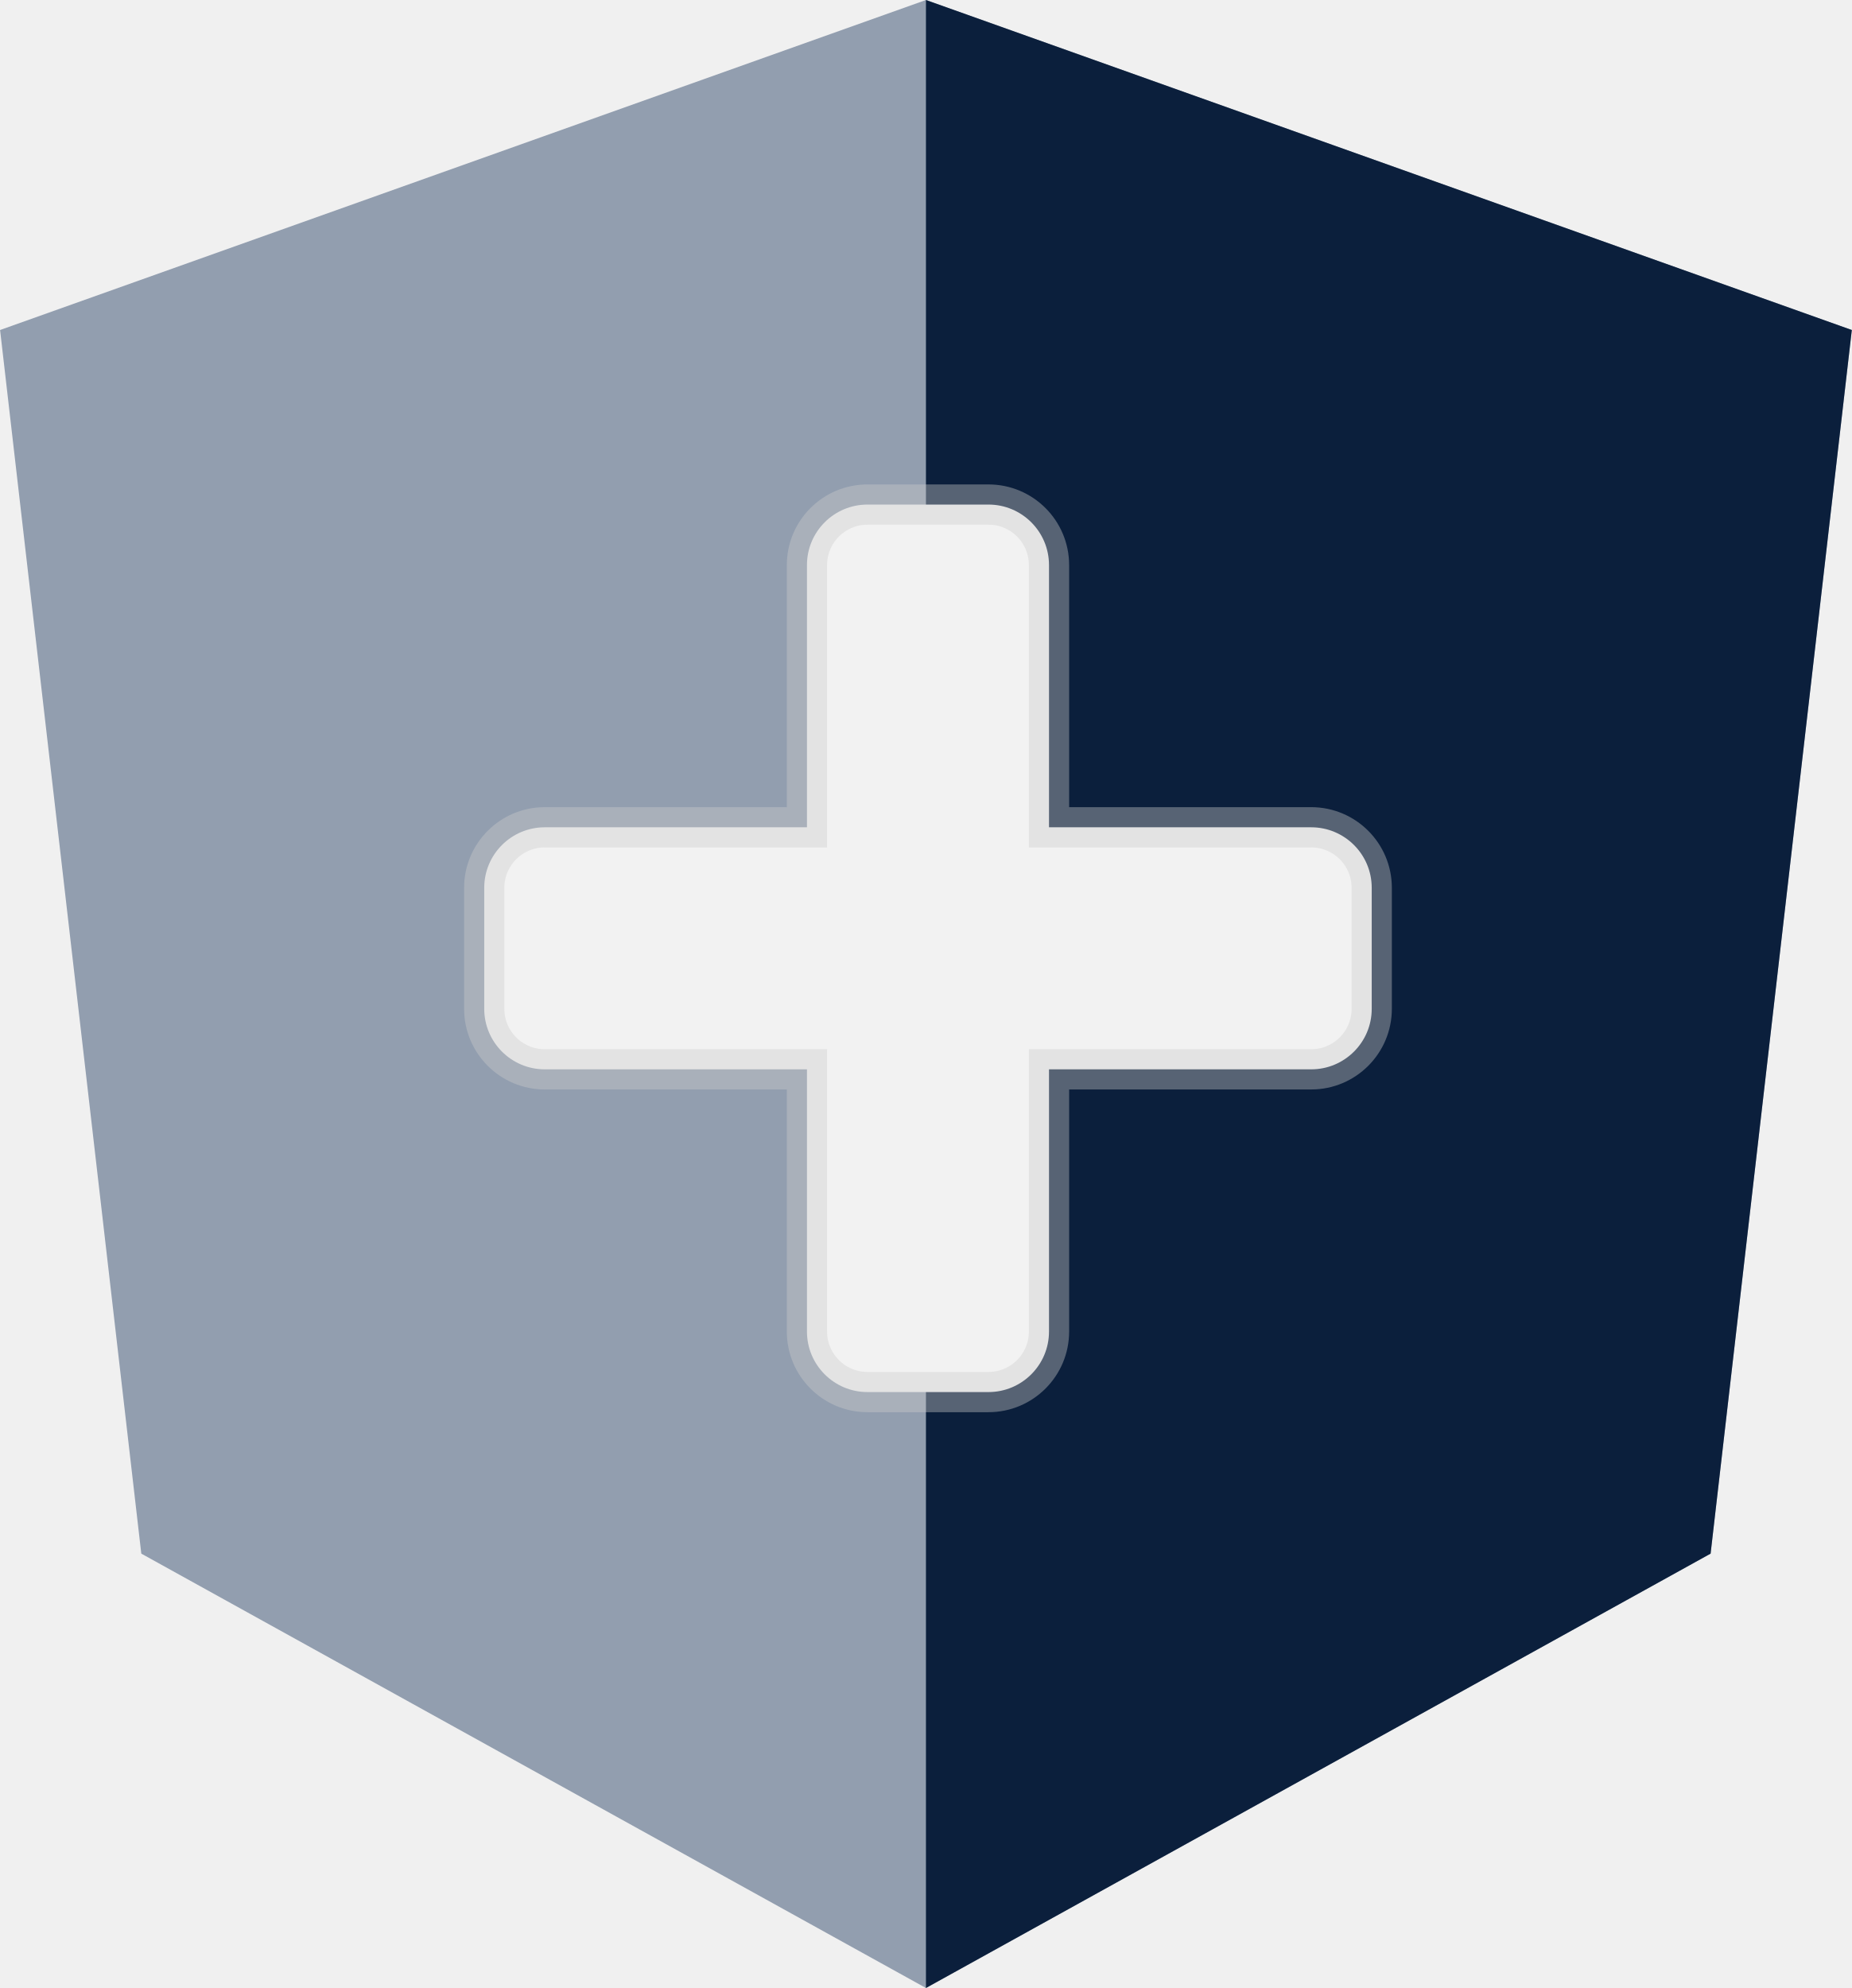
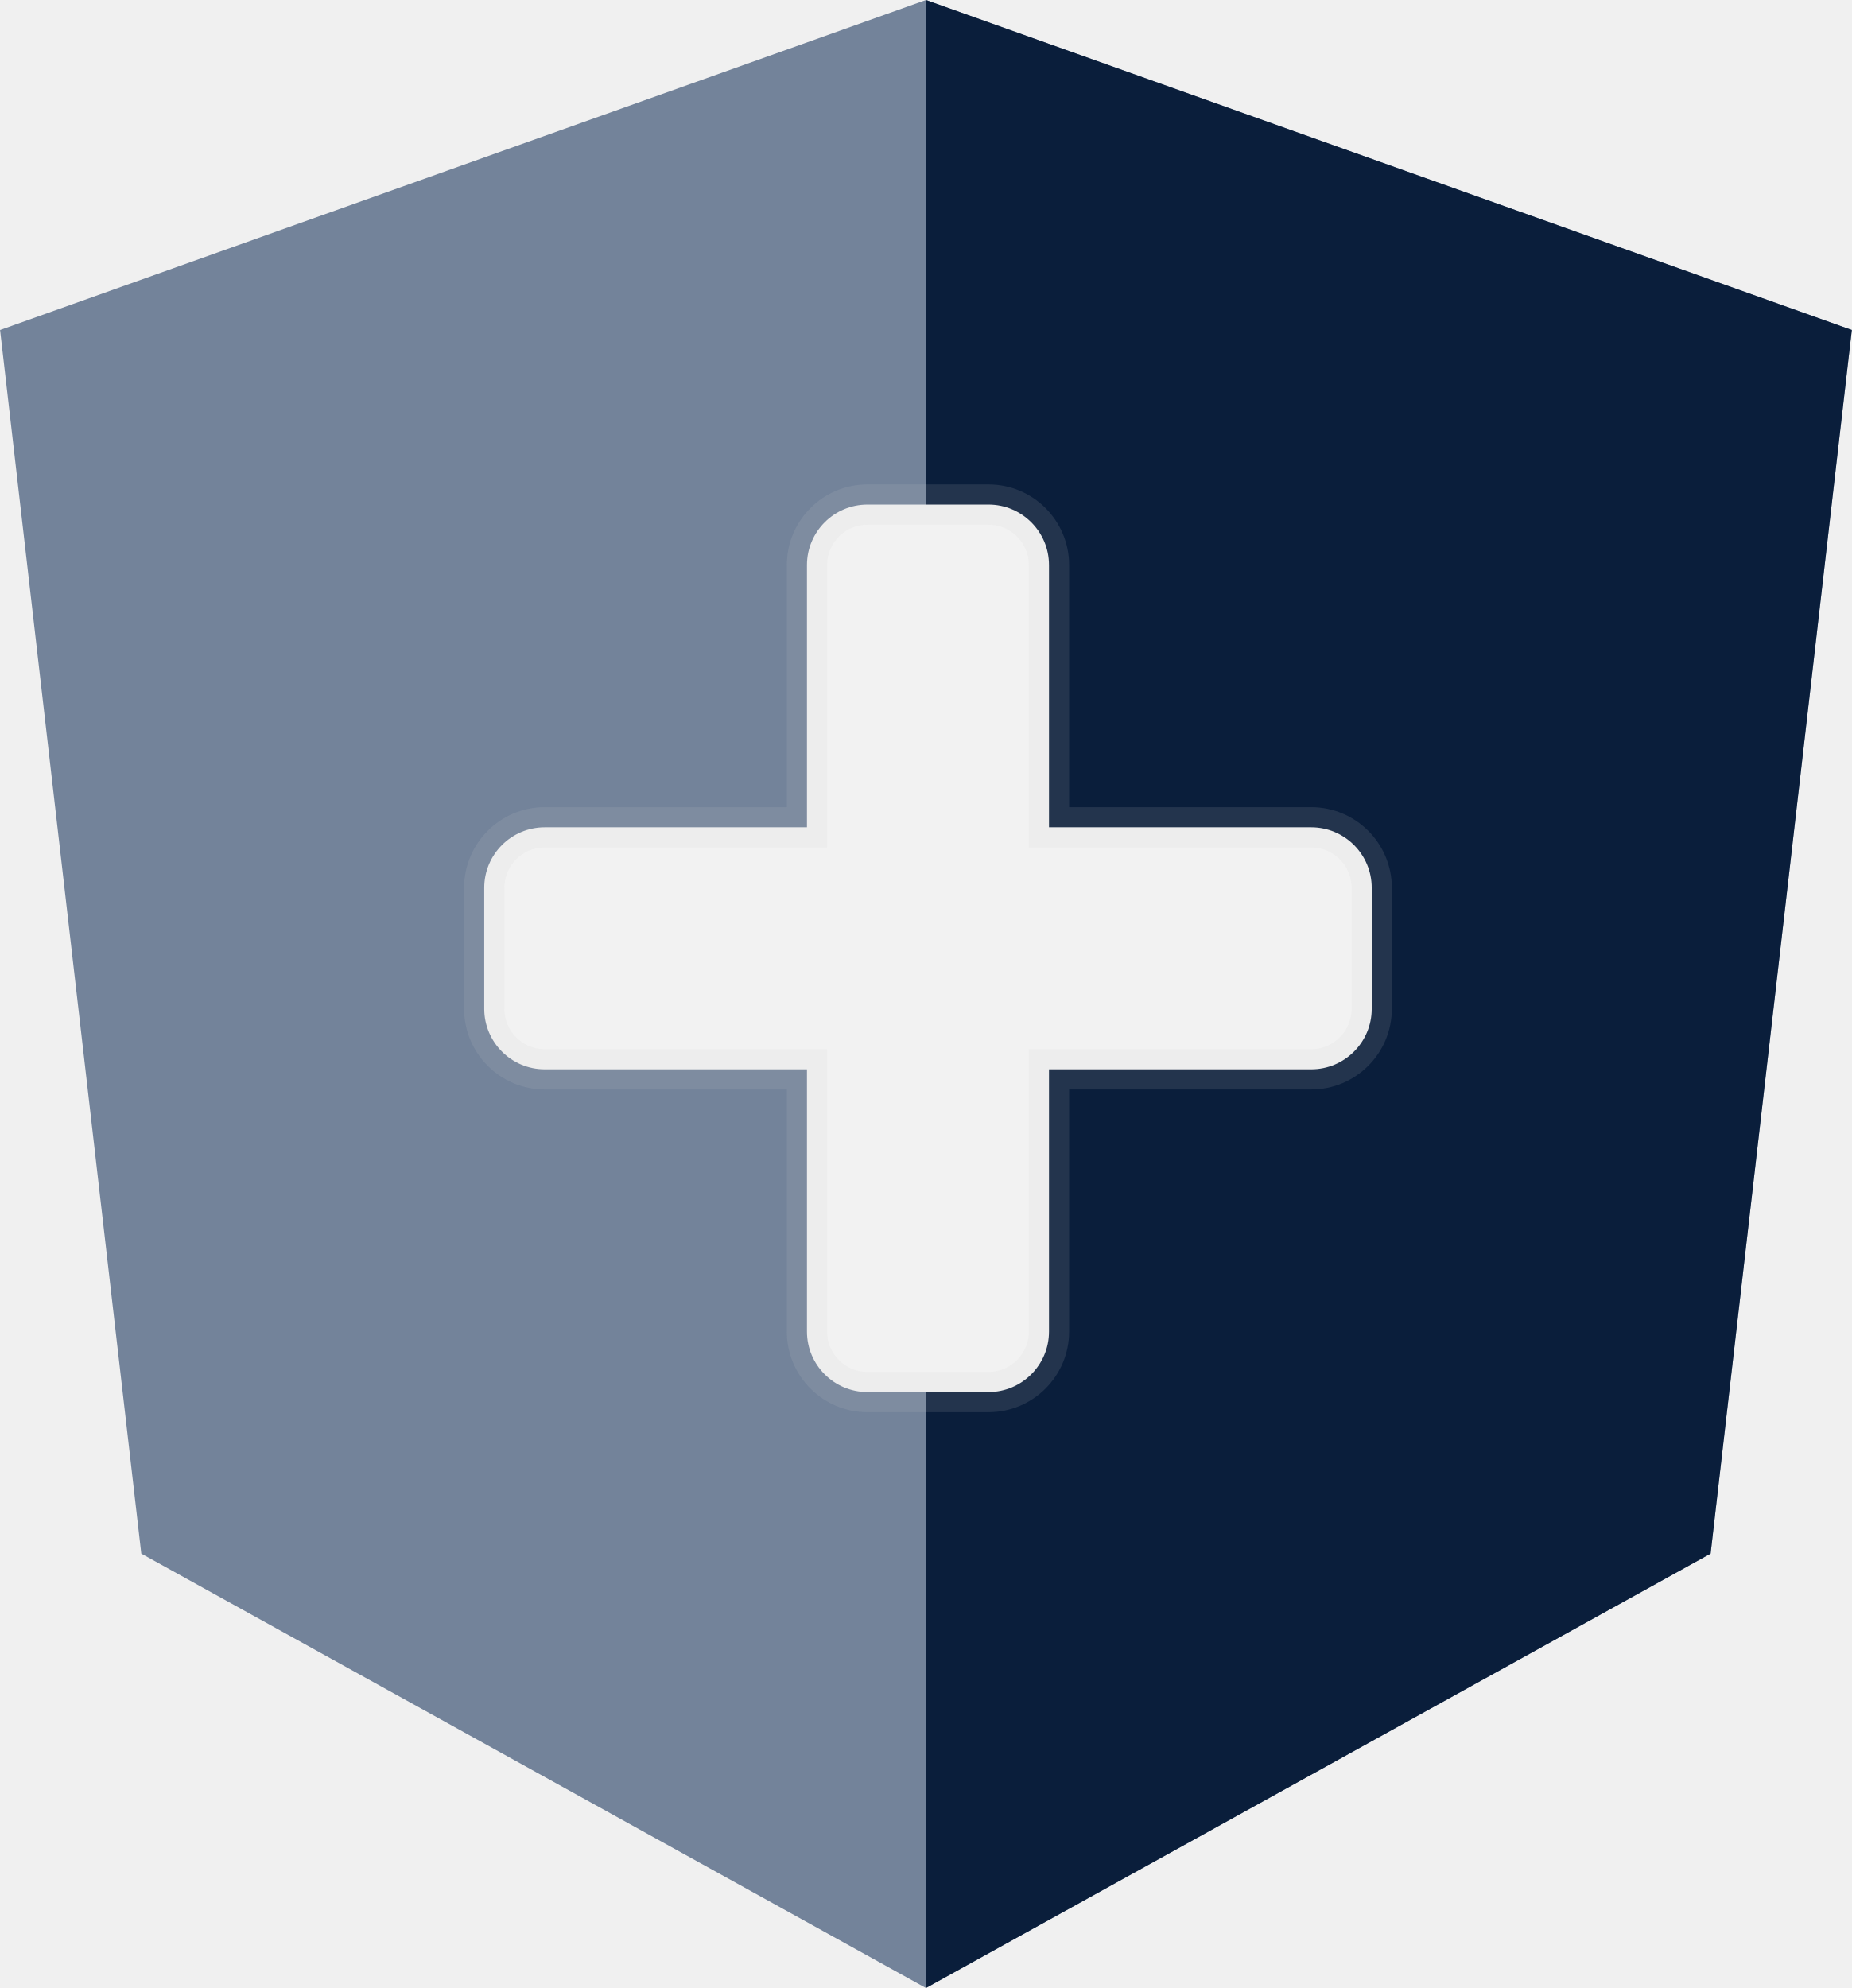
<svg xmlns="http://www.w3.org/2000/svg" xmlns:ns1="http://www.openswatchbook.org/uri/2009/osb" xmlns:xlink="http://www.w3.org/1999/xlink" width="626px" height="672px" viewBox="0 0 626 672" version="1.1" id="svg81732">
  <defs id="defs81719">
    <linearGradient id="linearGradient9946" ns1:paint="solid">
      <stop style="stop-color:#cccccc;stop-opacity:1;" offset="0" id="stop9944" />
    </linearGradient>
    <linearGradient id="linearGradient9932">
      <stop style="stop-color:#fff000;stop-opacity:1;" offset="0" id="stop9930" />
    </linearGradient>
    <linearGradient id="linearGradient9926">
      <stop style="stop-color:#000000;stop-opacity:1;" offset="0" id="stop9924" />
    </linearGradient>
    <symbol id="icon-plus" viewBox="0 0 22 28">
      <path d="M22 11.5v3c0 0.828-0.672 1.5-1.5 1.5h-6.5v6.5c0 0.828-0.672 1.5-1.5 1.5h-3c-0.828 0-1.5-0.672-1.5-1.5v-6.5h-6.5c-0.828 0-1.5-0.672-1.5-1.5v-3c0-0.828 0.672-1.5 1.5-1.5h6.5v-6.5c0-0.828 0.672-1.5 1.5-1.5h3c0.828 0 1.5 0.672 1.5 1.5v6.5h6.5c0.828 0 1.5 0.672 1.5 1.5z" id="path147486" />
    </symbol>
  </defs>
  <g id="Symbols" style="fill:none;fill-rule:evenodd;stroke:none;stroke-width:1">
    <g id="ngx-plus">
      <g id="Group-2">
        <g id="Group" style="fill-rule:nonzero">
          <g id="angular">
-             <polygon id="Shape" points="578.238,525.168 625.974,111.552 313,0 0.026,111.552 47.762,525.168 313,672 " style="fill:#011f4b;fill-opacity:0.392" />
-             <polygon id="polygon81722" points="578.238,525.168 625.974,111.552 313,0 313,74.592 313,74.256 313,414.624 313,672 " style="fill:#011533;fill-opacity:0.922" />
+             <polygon id="Shape" points="313,672 578.238,525.168 625.974,111.552 313,0 0.026,111.552 47.762,525.168 " style="fill:#011f4b;fill-opacity:0.522" />
+             <polygon id="polygon81722" points="313,414.624 313,672 578.238,525.168 625.974,111.552 313,0 313,74.592 313,74.256 " style="fill:#011533;fill-opacity:0.914" />
          </g>
        </g>
        <text id="f067" font-size="300" font-weight="normal" style="font-weight:normal;font-size:300px;font-family:FontAwesome;opacity:0.917;fill:#ffffff">
          <tspan x="195" y="442" id="tspan81726">
            <i class="fa fa-plus" aria-hidden="true" />
          </tspan>
        </text>
      </g>
    </g>
  </g>
-   <use id="use160534" style="fill:#f2f2f2;stroke:#cccccc;fill-opacity:1;stroke-opacity:0.392;stroke-width:0.998;stroke-miterlimit:4;stroke-dasharray:none;opacity:1" xlink:href="#icon-plus" x="0" y="0" width="100%" height="100%" transform="matrix(0.5681818,0,0,0.5681818,135.8456,143.2845)" />
+   <use id="use160534" style="fill:#f2f2f2;stroke:#cccccc;fill-opacity:1;stroke-opacity:0.129;stroke-width:0.998;stroke-miterlimit:4;stroke-dasharray:none;opacity:1" xlink:href="#icon-plus" x="0" y="0" width="100%" height="100%" transform="matrix(0.5681818,0,0,0.5681818,135.8456,143.2845)" />
</svg>
